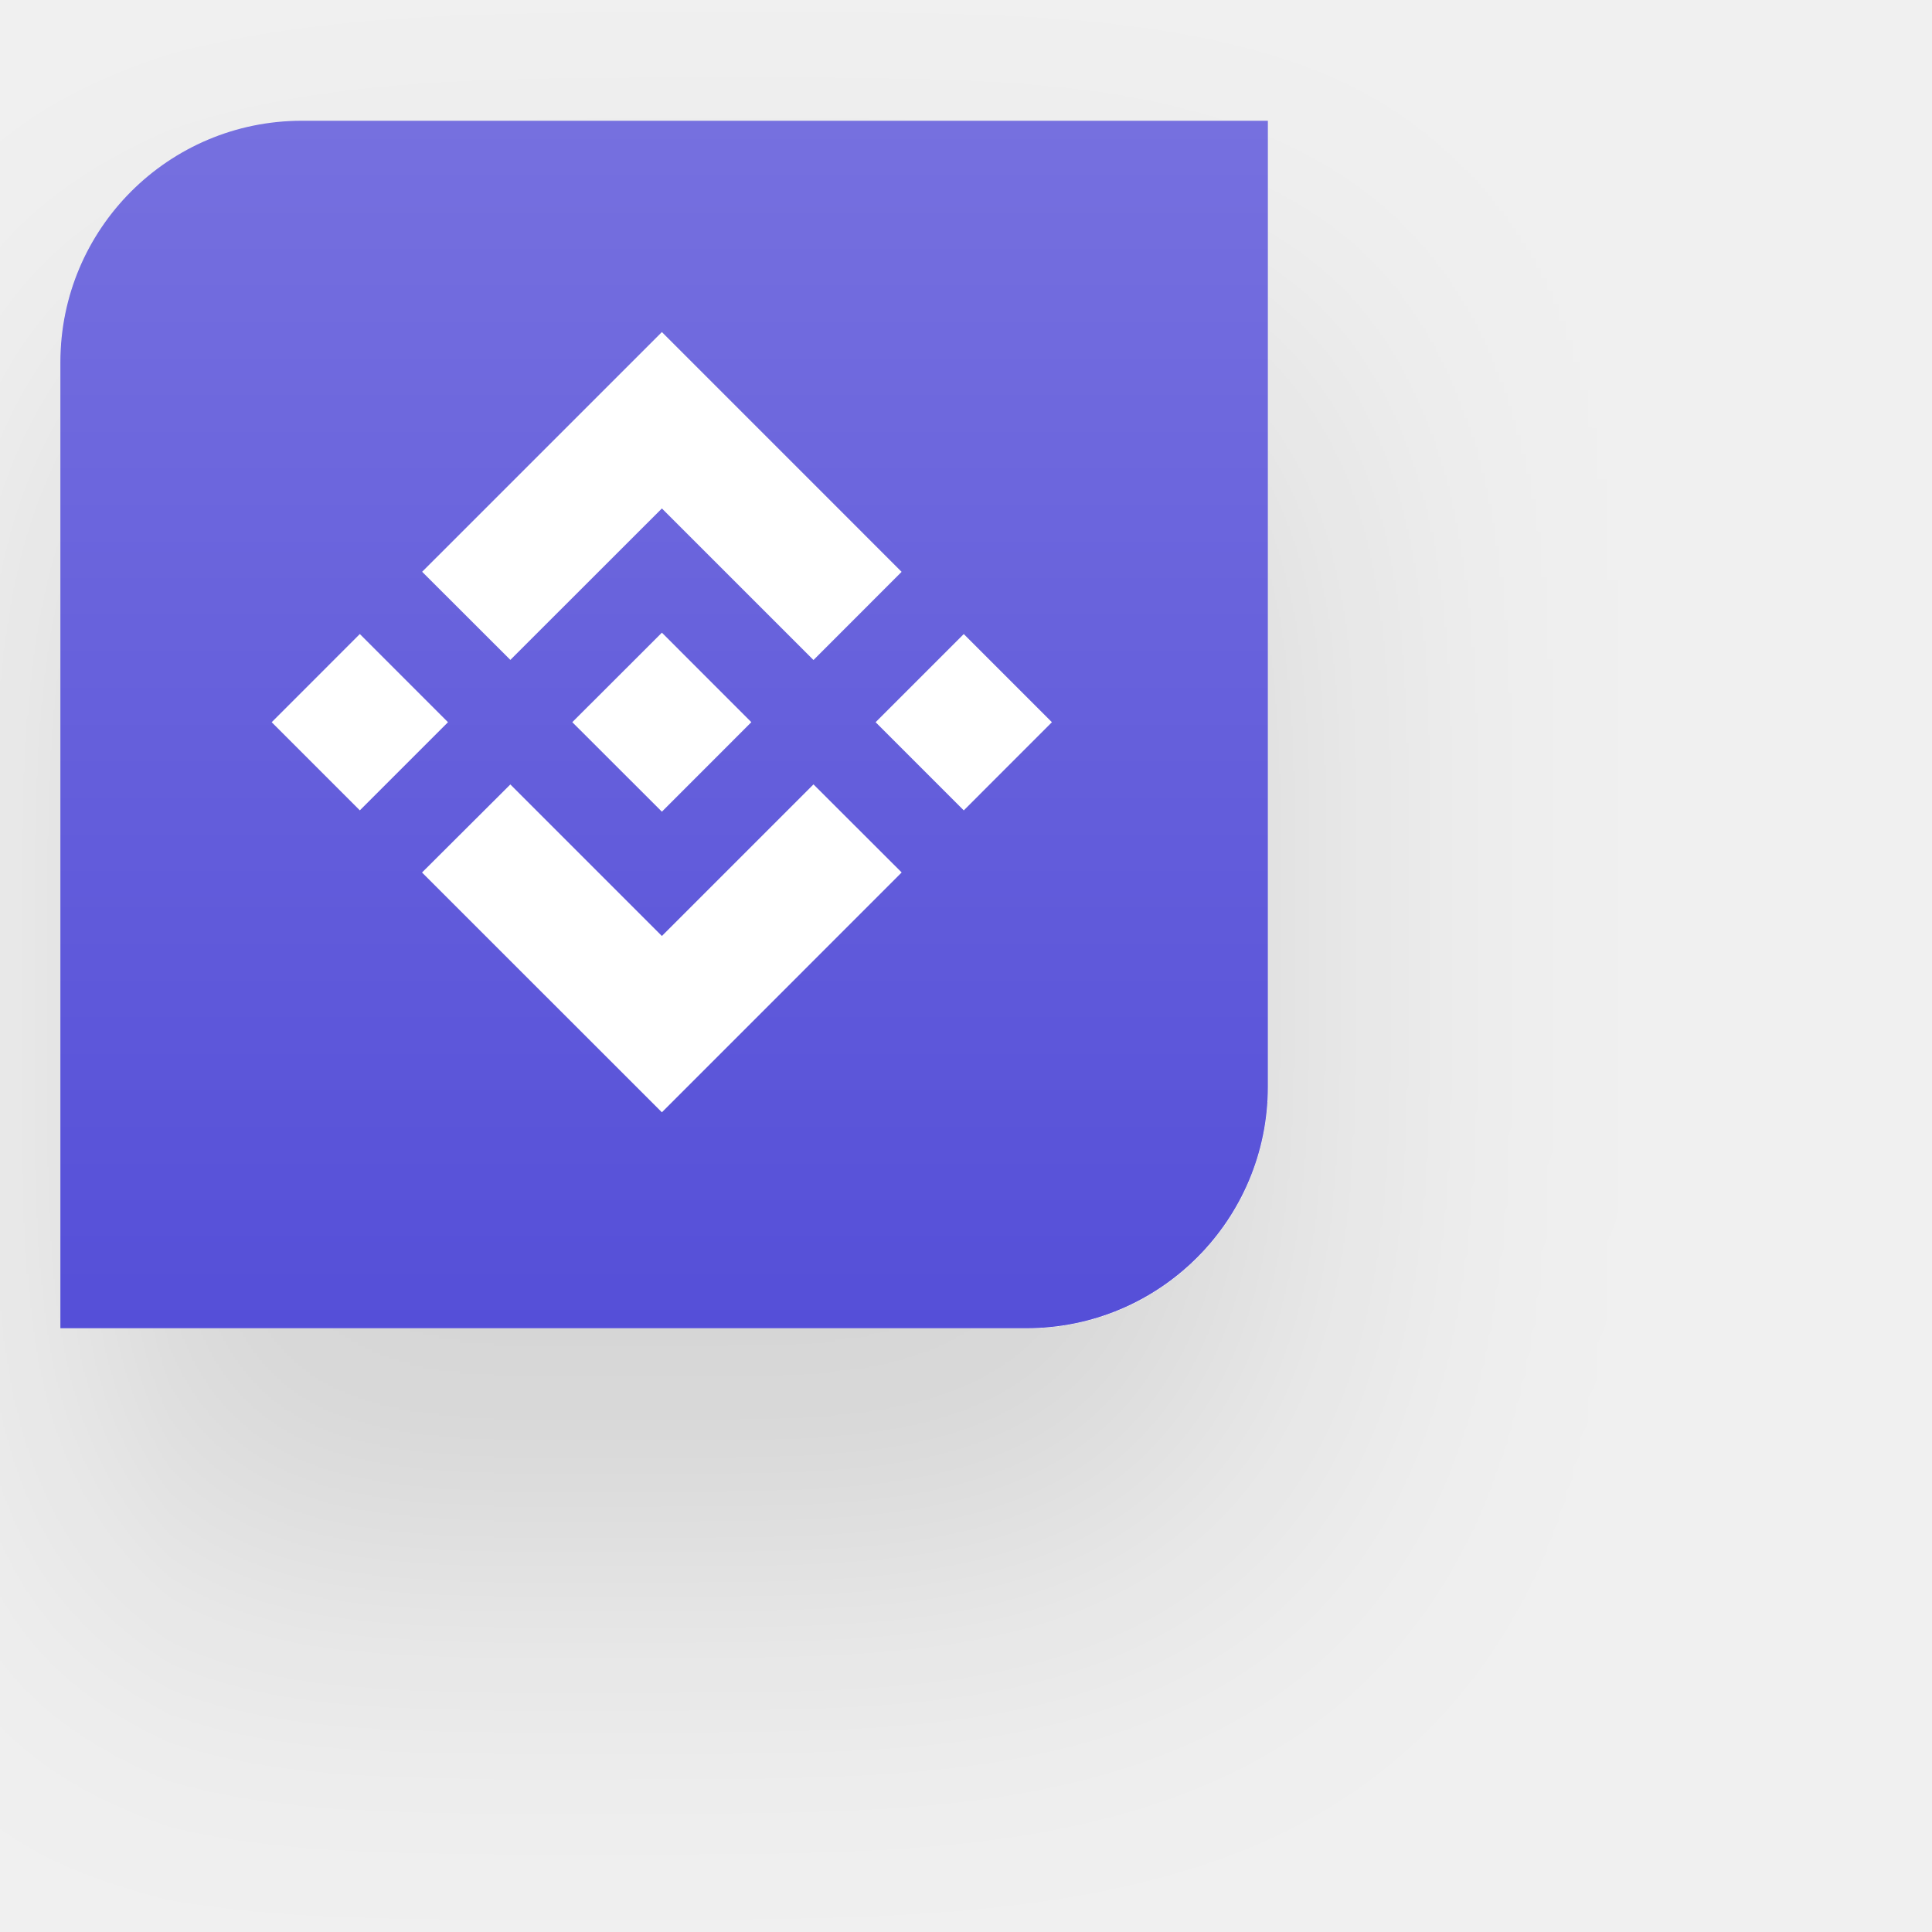
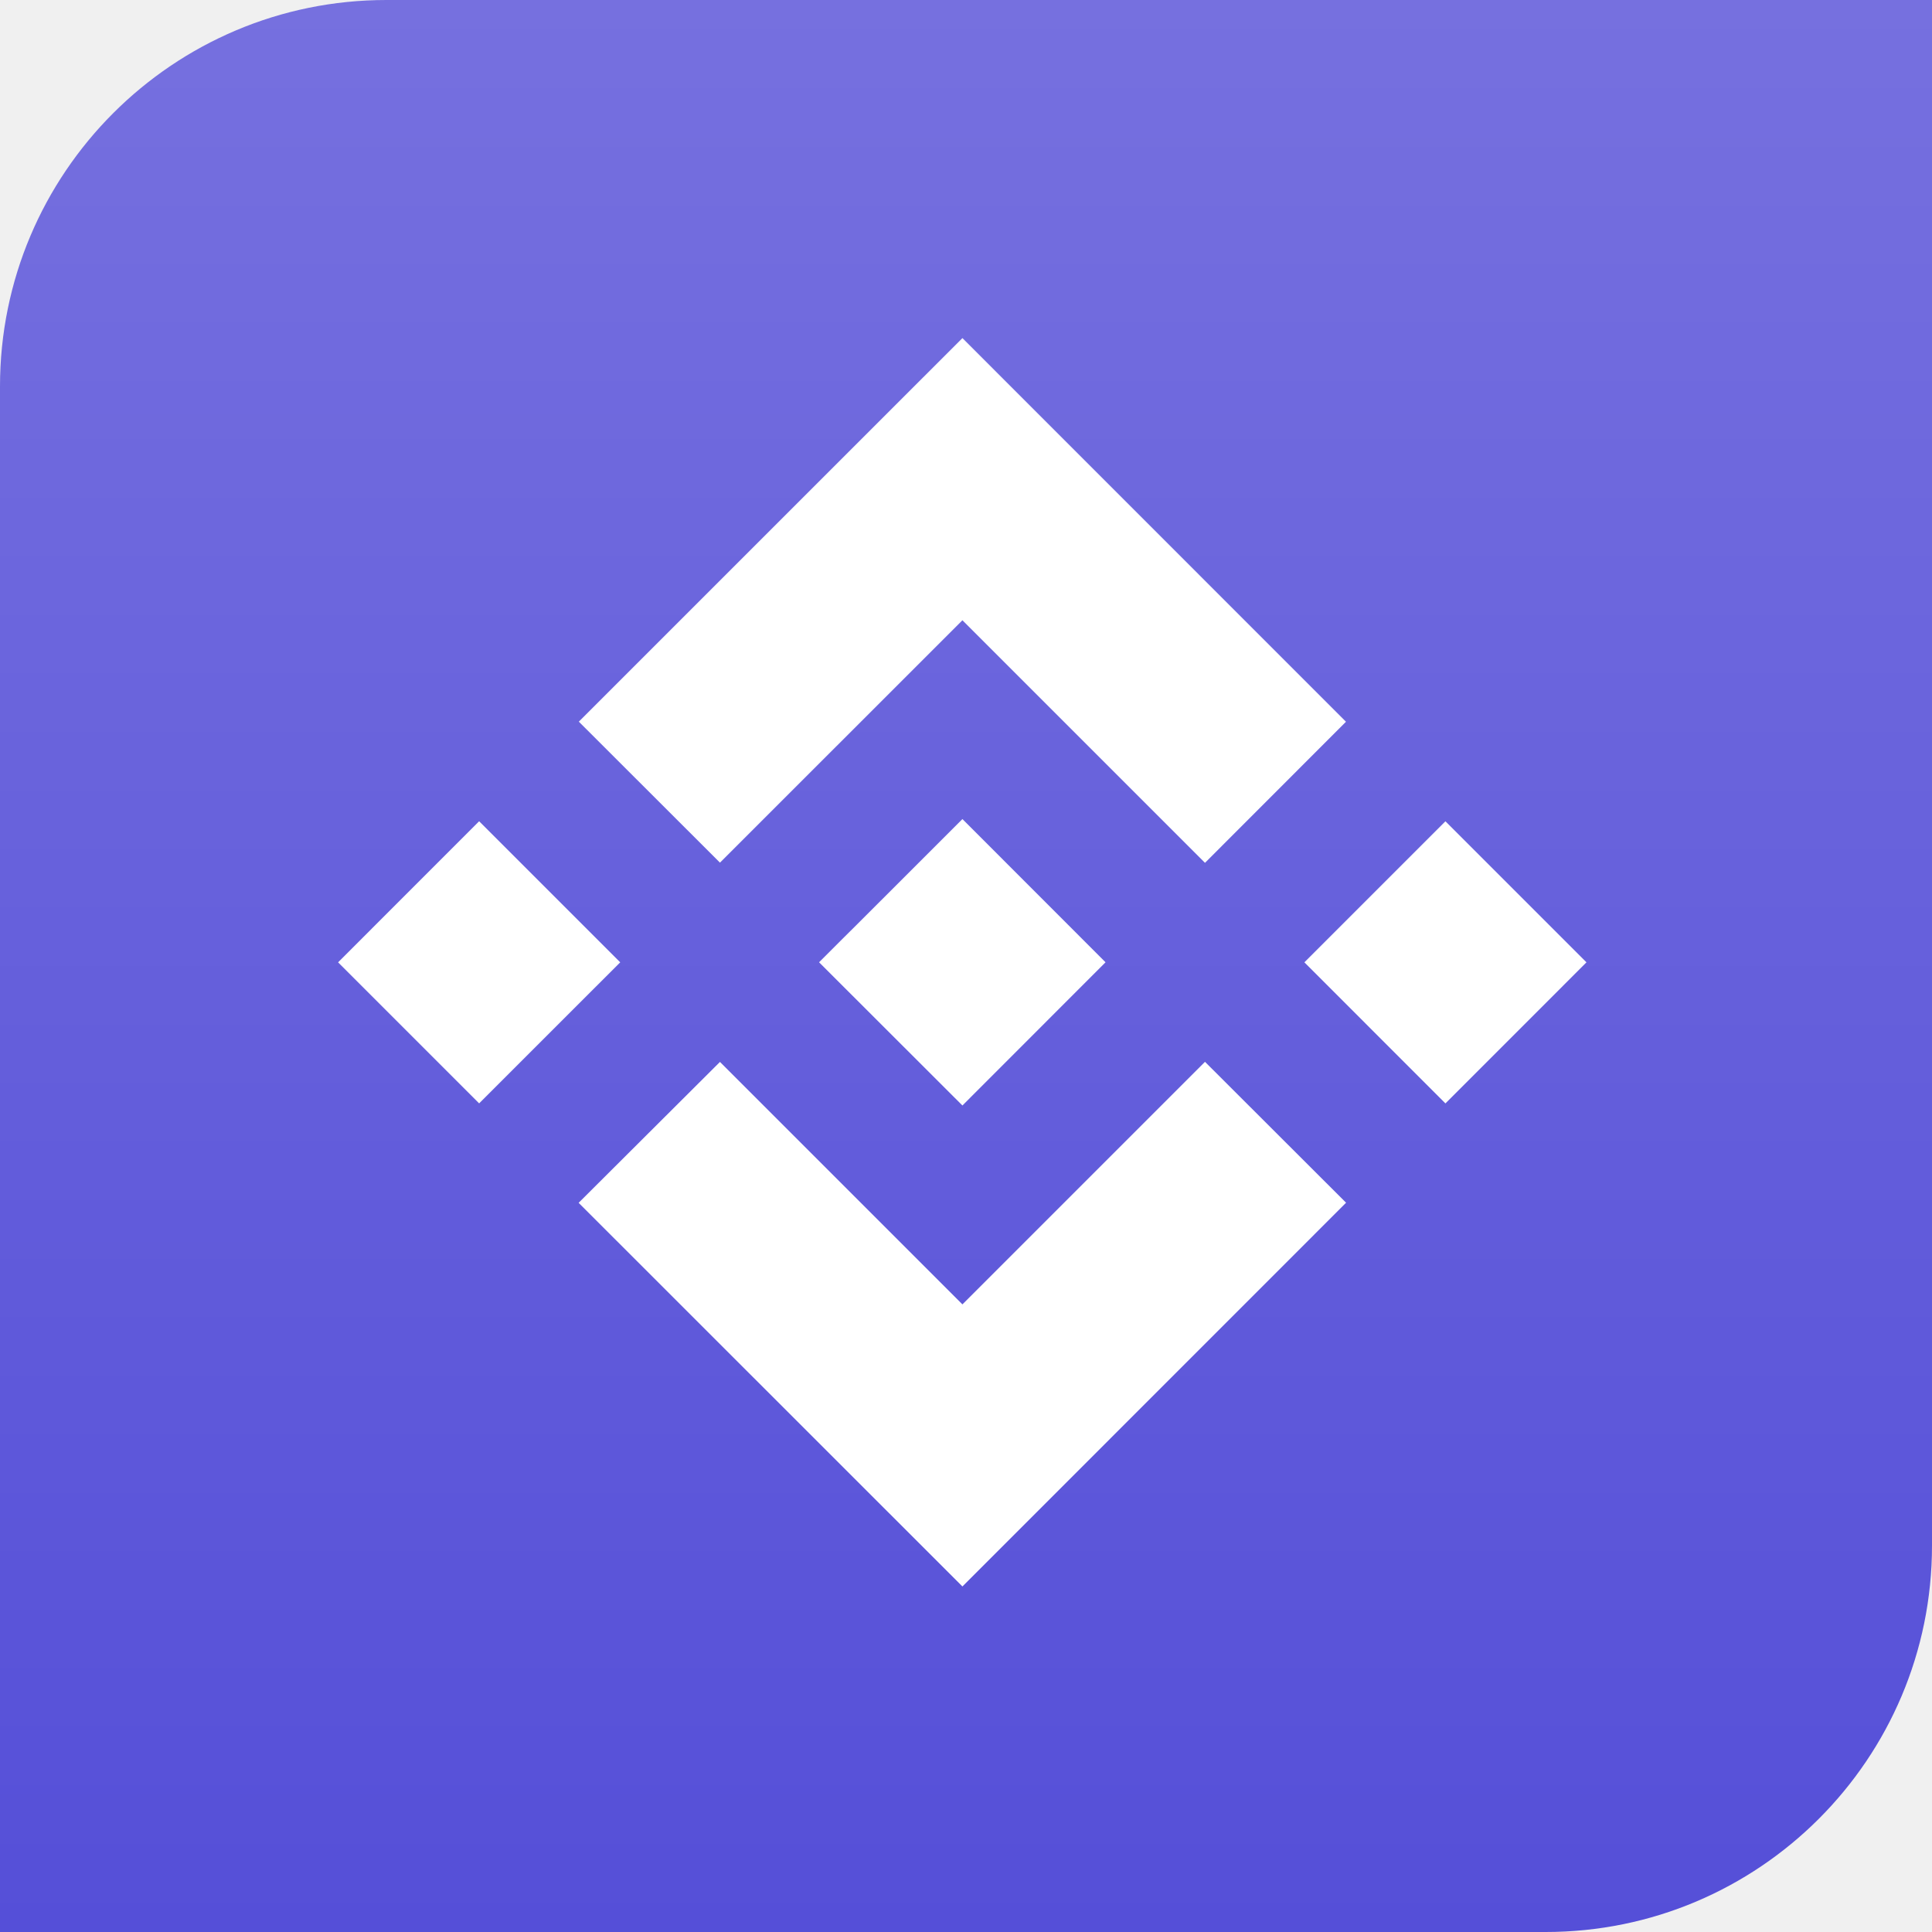
- <svg xmlns="http://www.w3.org/2000/svg" width="64" height="64" viewBox="10 0 64 64" fill="none">
-   <g filter="url(#filter0_d_91_3442)">
-     <path d="M12 12C12 7.582 15.582 4 20 4H52V36C52 40.418 48.418 44 44 44H12V12Z" fill="url(#paint0_linear_91_3442)" />
-   </g>
-   <path fill-rule="evenodd" clip-rule="evenodd" d="M26.906 21.86L31.926 16.843L36.948 21.864L39.867 18.943L31.926 11L23.984 18.941L26.906 21.86ZM19 23.924L21.92 21.003L24.84 23.924L21.92 26.844L19 23.924ZM31.926 31.006L26.906 25.986L23.98 28.903L23.984 28.907L31.926 36.846L39.867 28.903L39.869 28.901L36.948 25.984L31.926 31.006ZM39.006 23.924L41.926 21.004L44.846 23.924L41.926 26.845L39.006 23.924ZM31.926 20.958L34.888 23.922H34.89L34.888 23.924L31.926 26.888L28.963 23.928L28.959 23.922L28.963 23.918L29.482 23.399L29.735 23.148L31.926 20.958Z" fill="white" />
+ <svg xmlns="http://www.w3.org/2000/svg" width="40" height="40" viewBox="0 0 40 40" fill="none">
+   <path d="M0 8C0 3.582 3.582 0 8 0H40V32C40 36.418 36.418 40 32 40H0V8Z" fill="url(#paint0_linear_121_5965)" />
+   <path fill-rule="evenodd" clip-rule="evenodd" d="M14.906 17.86L19.926 12.842L24.948 17.864L27.867 14.943L19.926 7L11.984 14.941L14.906 17.86ZM7 19.924L9.92 17.003L12.841 19.924L9.92 22.844L7 19.924ZM19.926 27.006L14.906 21.986L11.98 24.903L11.984 24.907L19.926 32.846L27.867 24.903L27.869 24.901L24.948 21.984L19.926 27.006ZM27.006 19.924L29.926 17.004L32.846 19.924L29.926 22.845L27.006 19.924ZM19.926 16.958L22.888 19.922H22.89L22.888 19.924L19.926 22.888L16.963 19.928L16.959 19.922L16.963 19.918L17.482 19.399L17.735 19.148L19.926 16.958Z" fill="white" />
  <defs>
-     <filter id="filter0_d_91_3442" x="0" y="0" width="64" height="64" filterUnits="userSpaceOnUse" color-interpolation-filters="sRGB">
-       <feFlood flood-opacity="0" result="BackgroundImageFix" />
-       <feColorMatrix in="SourceAlpha" type="matrix" values="0 0 0 0 0 0 0 0 0 0 0 0 0 0 0 0 0 0 127 0" result="hardAlpha" />
-       <feOffset dy="8" />
-       <feGaussianBlur stdDeviation="6" />
-       <feComposite in2="hardAlpha" operator="out" />
-       <feColorMatrix type="matrix" values="0 0 0 0 0 0 0 0 0 0 0 0 0 0 0 0 0 0 0.12 0" />
-       <feBlend mode="normal" in2="BackgroundImageFix" result="effect1_dropShadow_91_3442" />
-       <feBlend mode="normal" in="SourceGraphic" in2="effect1_dropShadow_91_3442" result="shape" />
-     </filter>
-     <linearGradient id="paint0_linear_91_3442" x1="32" y1="4" x2="32" y2="44" gradientUnits="userSpaceOnUse">
+     <linearGradient id="paint0_linear_121_5965" x1="20" y1="0" x2="20" y2="40" gradientUnits="userSpaceOnUse">
      <stop stop-color="#7670DF" />
      <stop offset="1" stop-color="#554FD8" />
    </linearGradient>
  </defs>
</svg>
